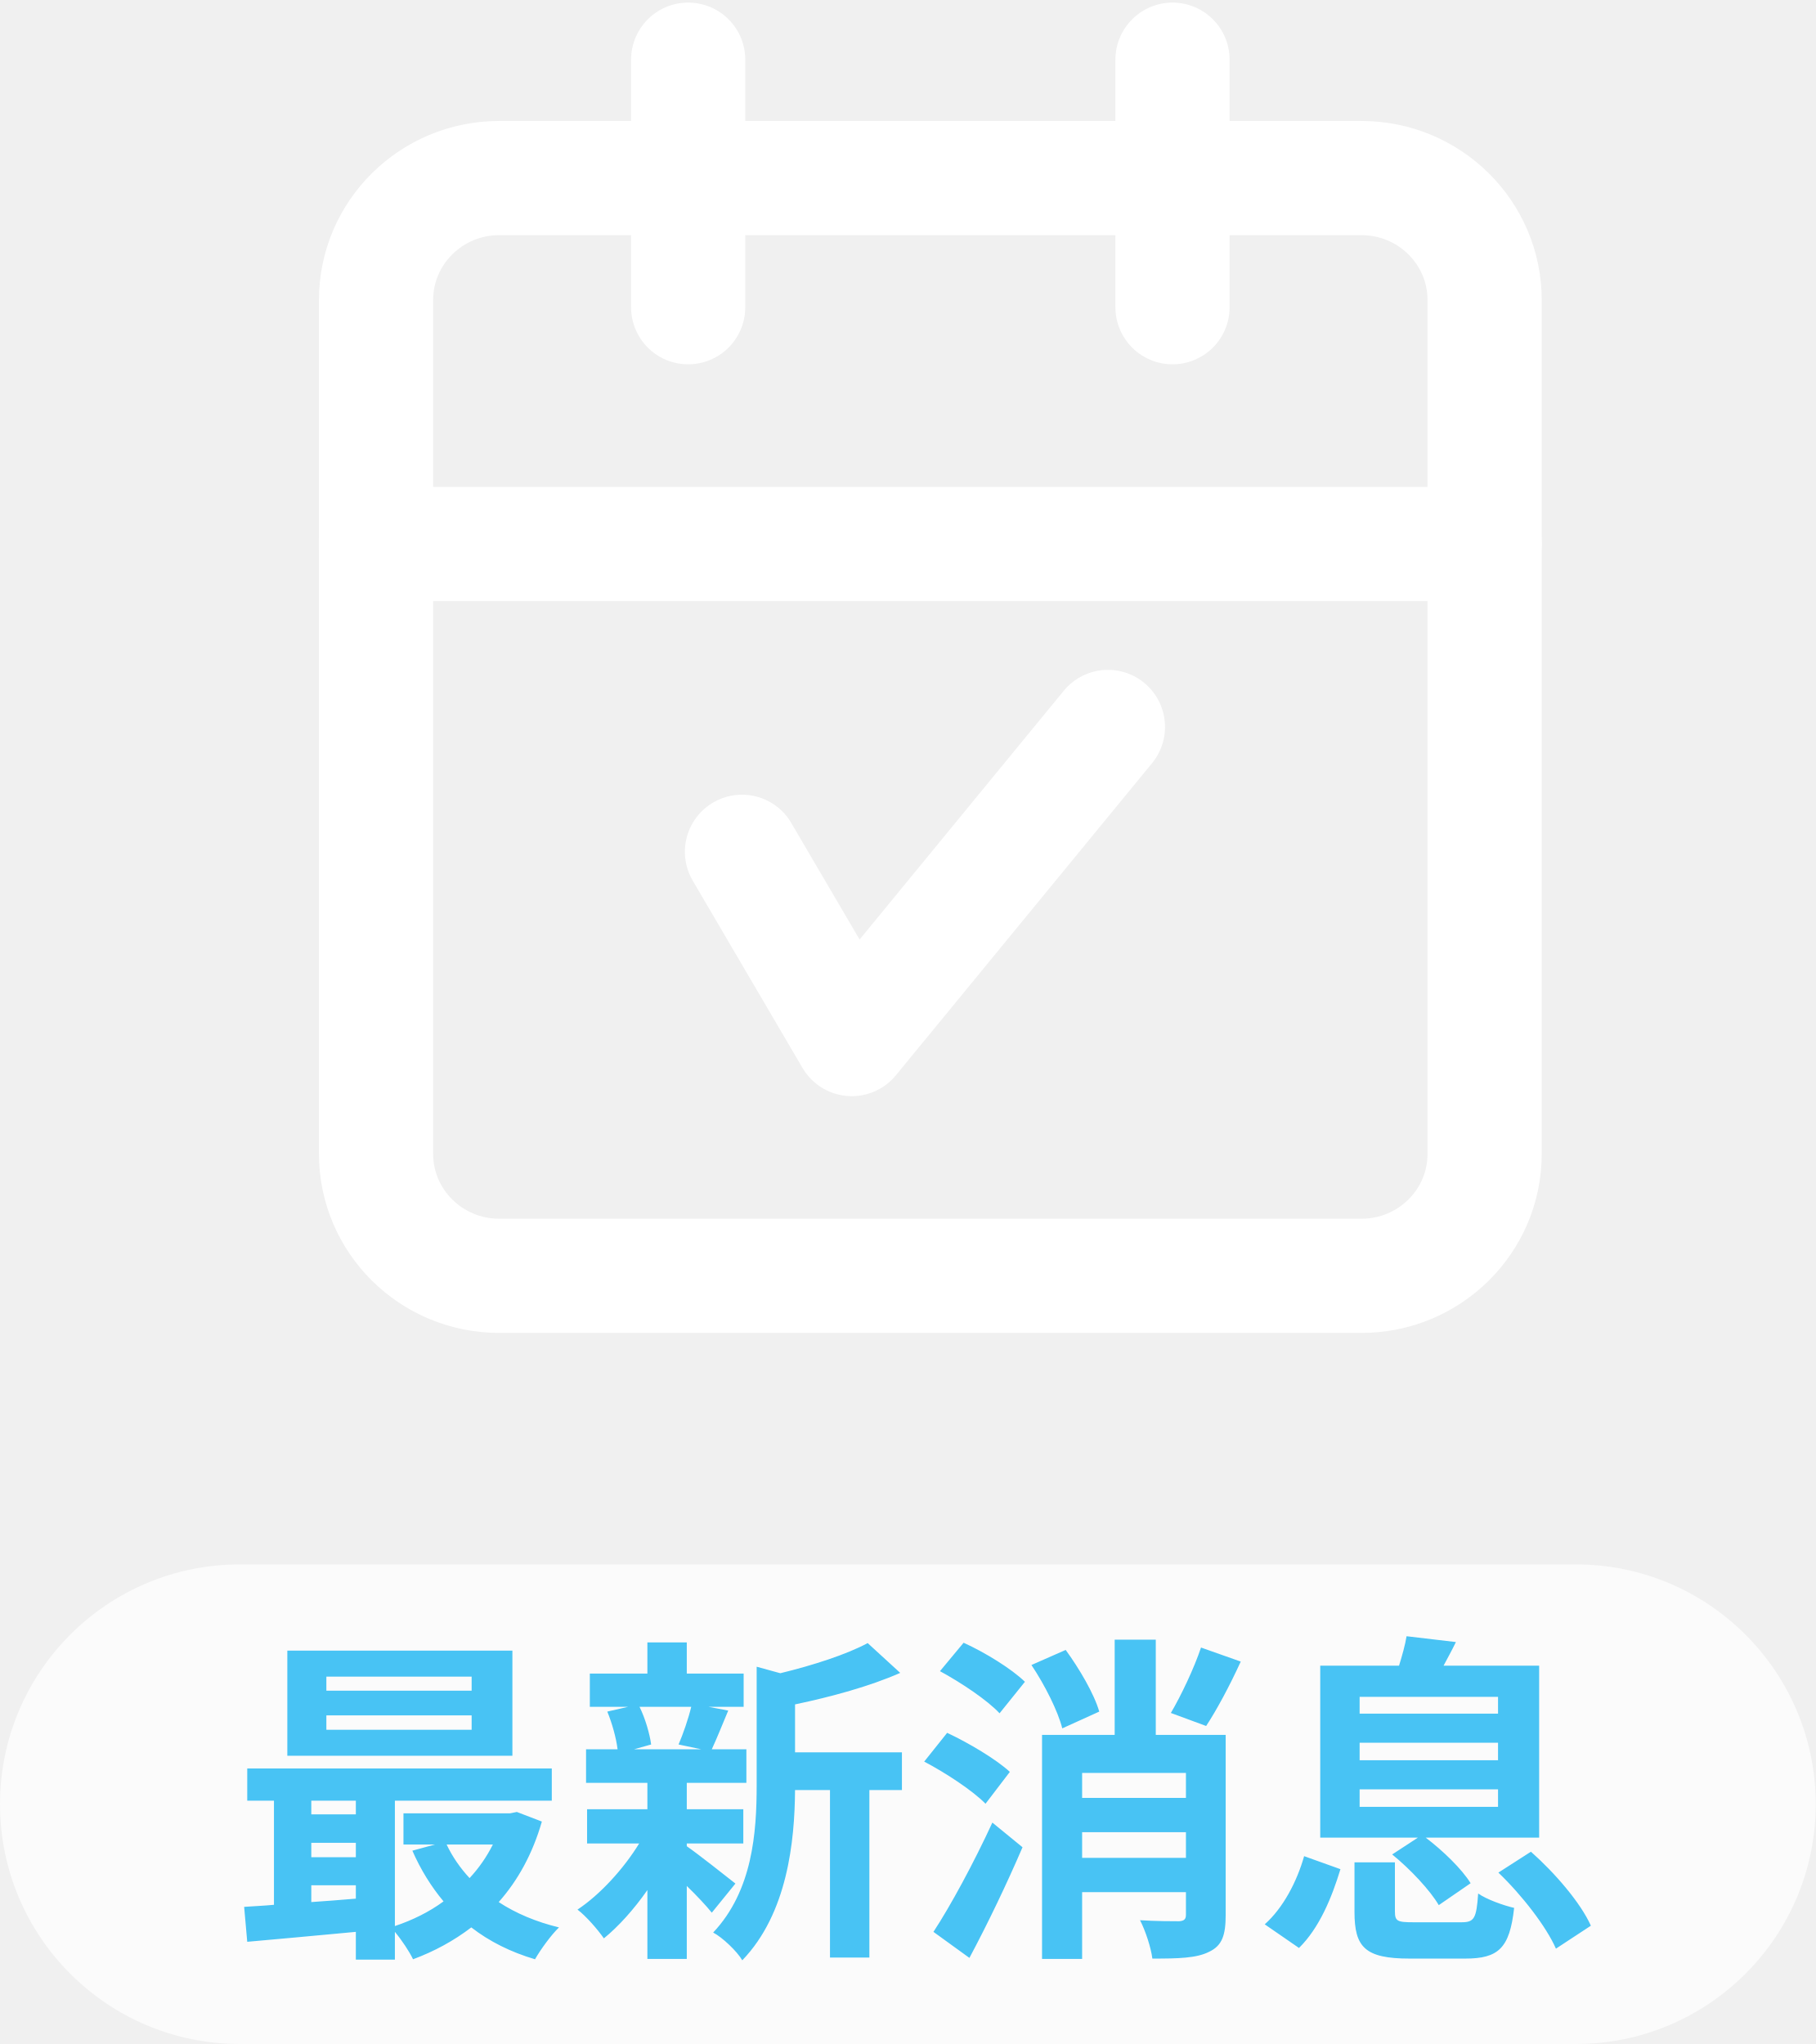
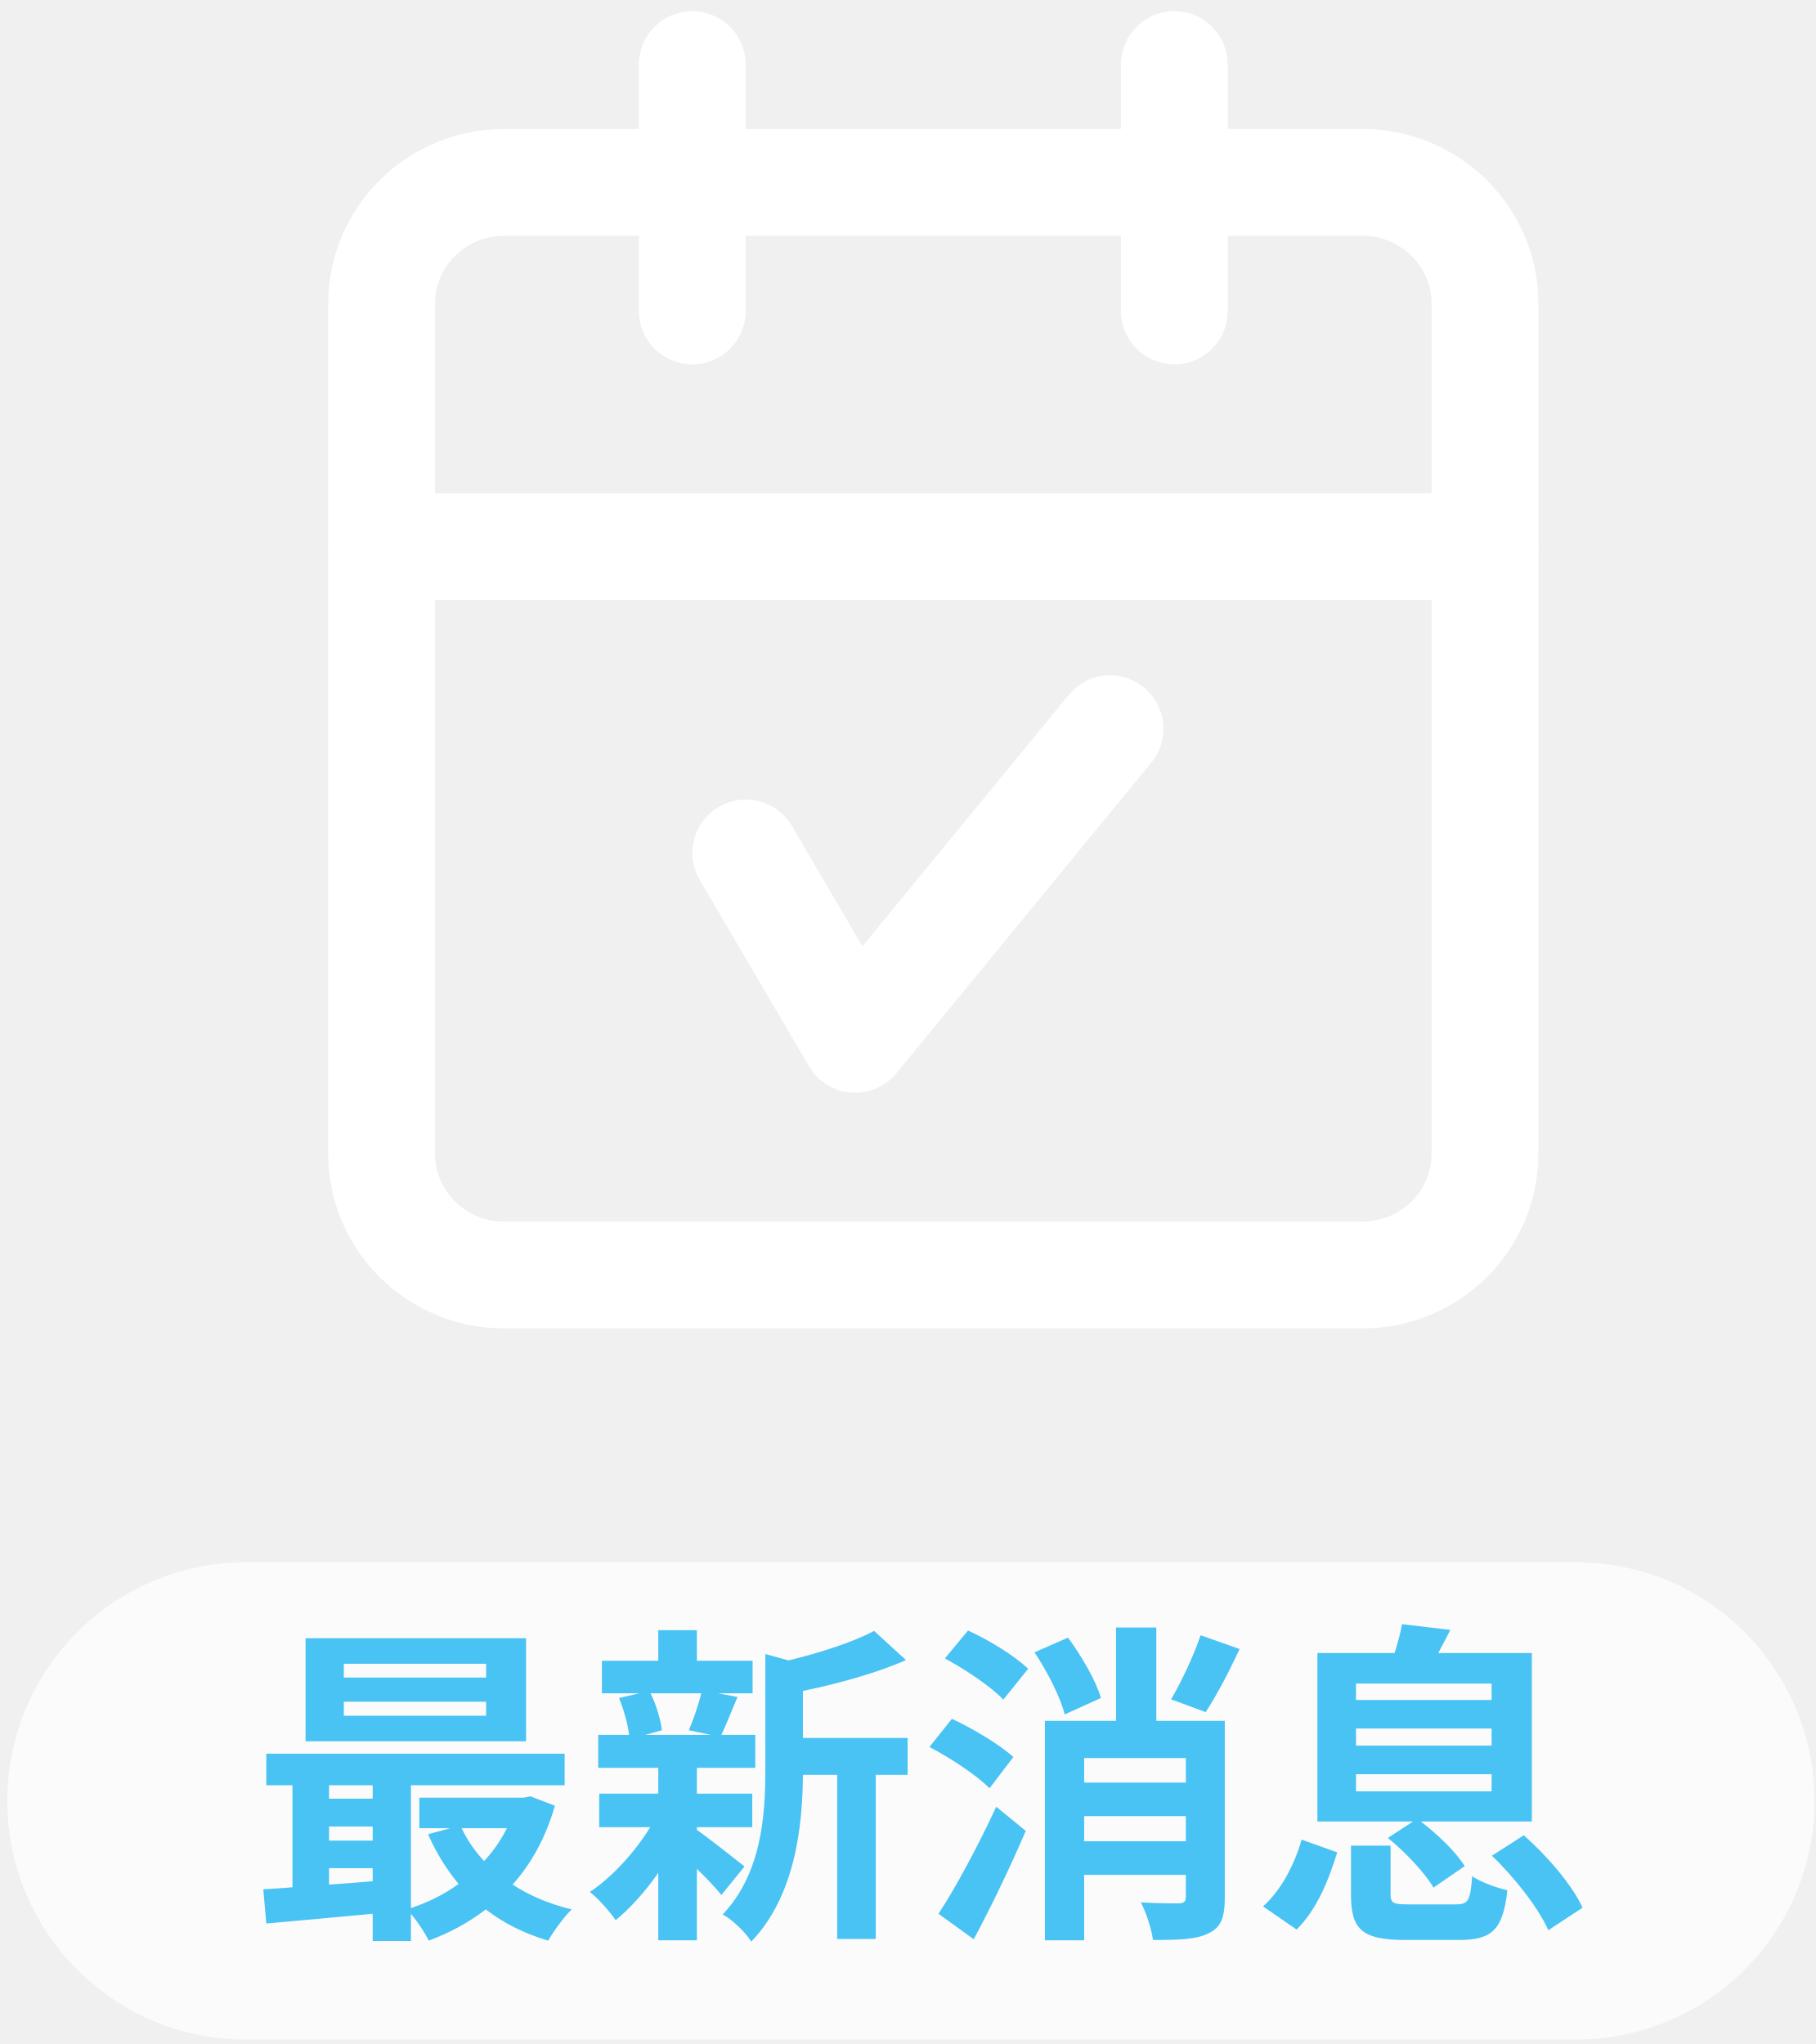
- <svg xmlns="http://www.w3.org/2000/svg" width="159" height="179" viewBox="0 0 159 179" fill="none">
-   <rect y="137" width="159" height="42" rx="21" fill="white" fill-opacity="0.71" />
-   <path d="M41.3 148.06H28.58V146.83H41.3V148.06ZM41.3 151.48H28.58V150.22H41.3V151.48ZM44.87 144.55H25.16V153.76H44.87V144.55ZM43.16 161.53C42.62 162.61 41.93 163.6 41.12 164.47C40.31 163.6 39.62 162.61 39.11 161.53H43.16ZM27.26 165.1H31.16V166.27C29.84 166.39 28.52 166.48 27.26 166.57V165.1ZM27.26 161.38H31.16V162.64H27.26V161.38ZM31.16 157.69V158.89H27.26V157.69H31.16ZM45.26 158.68L44.66 158.8H35.33V161.53H38.09L36.11 162.07C36.83 163.72 37.76 165.22 38.84 166.51C37.58 167.44 36.11 168.16 34.58 168.67V157.69H48.32V154.87H21.65V157.69H23.99V166.81C23.06 166.9 22.16 166.93 21.38 166.99L21.65 170.05C24.29 169.81 27.71 169.51 31.16 169.18V171.61H34.58V169.18C35.18 169.9 35.84 170.89 36.17 171.58C38.03 170.89 39.74 169.96 41.27 168.79C42.86 170.02 44.72 170.95 46.85 171.58C47.33 170.74 48.26 169.45 48.95 168.79C46.97 168.31 45.17 167.56 43.67 166.57C45.35 164.68 46.64 162.34 47.45 159.52L45.26 158.68ZM60.53 149.47C60.29 150.49 59.81 151.87 59.42 152.77L61.4 153.19H55.52L57.02 152.77C56.9 151.87 56.51 150.49 56 149.47H60.53ZM60.14 161.44H65.09V158.44H60.14V156.13H65.36V153.19H62.33C62.75 152.29 63.23 151.09 63.77 149.8L62.03 149.47H65.12V146.56H60.14V143.83H56.69V146.56H51.65V149.47H55.01L53.18 149.89C53.6 150.91 53.96 152.2 54.08 153.19H51.32V156.13H56.69V158.44H51.41V161.44H55.97C54.59 163.69 52.52 165.94 50.57 167.23C51.32 167.8 52.34 168.97 52.88 169.75C54.17 168.7 55.52 167.2 56.69 165.52V171.55H60.14V165.16C61.01 166 61.85 166.9 62.33 167.5L64.4 164.95C63.71 164.41 61.22 162.43 60.14 161.68V161.44ZM78.98 153.46H69.62V149.26C72.77 148.6 76.19 147.67 78.83 146.5L75.98 143.89C74.15 144.88 71.18 145.84 68.33 146.53L66.26 145.96V156.34C66.26 160.48 65.9 165.58 62.45 169.24C63.26 169.66 64.55 170.89 65 171.67C68.96 167.56 69.59 161.23 69.62 156.76H72.68V171.43H76.13V156.76H78.98V153.46ZM105.17 144.28C104.57 146.08 103.43 148.48 102.53 150.01L105.62 151.15C106.55 149.74 107.69 147.61 108.65 145.51L105.17 144.28ZM84.89 171.46C86.51 168.43 88.16 164.98 89.54 161.77L86.9 159.61C85.28 163.12 83.24 166.9 81.74 169.18L84.89 171.46ZM88.43 155.17C87.23 154.06 84.8 152.62 82.94 151.75L80.93 154.27C82.82 155.26 85.19 156.82 86.3 157.96L88.43 155.17ZM82.31 146.35C84.14 147.34 86.48 148.9 87.53 150.04L89.75 147.28C88.58 146.14 86.24 144.7 84.38 143.86L82.31 146.35ZM96.26 149.89C95.81 148.33 94.52 146.14 93.32 144.49L90.32 145.81C91.49 147.55 92.66 149.89 93.02 151.36L96.26 149.89ZM94.76 162.7V160.45H103.85V162.7H94.76ZM103.85 155.26V157.45H94.76V155.26H103.85ZM107.33 151.93H101.21V143.59H97.61V151.93H91.25V171.55H94.76V165.7H103.85V167.68C103.85 168.07 103.7 168.22 103.25 168.25C102.77 168.25 101.21 168.25 99.83 168.16C100.31 169.09 100.79 170.56 100.91 171.52C103.16 171.52 104.78 171.49 105.89 170.92C107.03 170.38 107.33 169.45 107.33 167.71V151.93ZM119.06 156.7H131.18V158.23H119.06V156.7ZM119.06 152.62H131.18V154.15H119.06V152.62ZM119.06 148.6H131.18V150.07H119.06V148.6ZM121.91 162.4C123.5 163.69 125.24 165.55 125.99 166.84L128.78 164.92C128 163.66 126.35 162.07 124.85 160.93H134.78V145.87H126.41C126.74 145.24 127.13 144.55 127.49 143.8L123.17 143.29C123.05 144.04 122.78 145 122.51 145.87H115.61V160.93H124.16L121.91 162.4ZM113.75 170.59C115.55 168.82 116.63 166.15 117.38 163.69L114.2 162.55C113.57 164.77 112.37 167.08 110.75 168.52L113.75 170.59ZM123.8 168.34C122.36 168.34 122.15 168.25 122.15 167.38V163.09H118.61V167.44C118.61 170.53 119.54 171.52 123.44 171.52H128.3C131.21 171.52 132.2 170.62 132.59 167.08C131.66 166.87 130.16 166.33 129.44 165.82C129.29 168.04 129.08 168.34 127.97 168.34H123.8ZM131.21 163.99C133.28 165.97 135.41 168.73 136.25 170.65L139.31 168.64C138.41 166.63 136.16 164.02 134.06 162.16L131.21 163.99Z" fill="#2ABAF3" fill-opacity="0.85" />
-   <path d="M119.22 15.594H43.716C37.759 15.594 32.93 20.377 32.93 26.276V101.047C32.93 106.946 37.759 111.728 43.716 111.728H119.22C125.177 111.728 130.006 106.946 130.006 101.047V26.276C130.006 20.377 125.177 15.594 119.22 15.594Z" stroke="white" stroke-width="10" stroke-linecap="round" stroke-linejoin="round" />
-   <path d="M102.674 5.227V26.904" stroke="white" stroke-width="10" stroke-linecap="round" stroke-linejoin="round" />
-   <path d="M60.262 5.227V26.904" stroke="white" stroke-width="10" stroke-linecap="round" stroke-linejoin="round" />
-   <path d="M32.93 47.639H130.006" stroke="white" stroke-width="10" stroke-linecap="round" stroke-linejoin="round" />
-   <path d="M64.974 74.594L74.588 90.994L97.019 63.661" stroke="white" stroke-width="10" stroke-linecap="round" stroke-linejoin="round" />
+ <svg xmlns="http://www.w3.org/2000/svg" width="119" height="134" viewBox="0 0 119 134" fill="none">
+   <rect x="0.479" y="102.417" width="118.47" height="31.294" rx="15.647" fill="white" fill-opacity="0.71" />
+   <path d="M31.867 109.975H22.539V109.073H31.867V109.975ZM31.867 112.483H22.539V111.559H31.867V112.483ZM34.485 107.401H20.031V114.155H34.485V107.401ZM33.231 119.853C32.835 120.645 32.329 121.371 31.735 122.009C31.141 121.371 30.635 120.645 30.261 119.853H33.231ZM21.571 122.471H24.431V123.329C23.463 123.417 22.495 123.483 21.571 123.549V122.471ZM21.571 119.743H24.431V120.667H21.571V119.743ZM24.431 117.037V117.917H21.571V117.037H24.431ZM34.771 117.763L34.331 117.851H27.489V119.853H29.513L28.061 120.249C28.589 121.459 29.271 122.559 30.063 123.505C29.139 124.187 28.061 124.715 26.939 125.089V117.037H37.015V114.969H17.457V117.037H19.173V123.725C18.491 123.791 17.831 123.813 17.259 123.857L17.457 126.101C19.393 125.925 21.901 125.705 24.431 125.463V127.245H26.939V125.463C27.379 125.991 27.863 126.717 28.105 127.223C29.469 126.717 30.723 126.035 31.845 125.177C33.011 126.079 34.375 126.761 35.937 127.223C36.289 126.607 36.971 125.661 37.477 125.177C36.025 124.825 34.705 124.275 33.605 123.549C34.837 122.163 35.783 120.447 36.377 118.379L34.771 117.763ZM45.969 111.009C45.793 111.757 45.441 112.769 45.155 113.429L46.607 113.737H42.295L43.395 113.429C43.307 112.769 43.021 111.757 42.647 111.009H45.969ZM45.683 119.787H49.313V117.587H45.683V115.893H49.511V113.737H47.289C47.597 113.077 47.949 112.197 48.345 111.251L47.069 111.009H49.335V108.875H45.683V106.873H43.153V108.875H39.457V111.009H41.921L40.579 111.317C40.887 112.065 41.151 113.011 41.239 113.737H39.215V115.893H43.153V117.587H39.281V119.787H42.625C41.613 121.437 40.095 123.087 38.665 124.033C39.215 124.451 39.963 125.309 40.359 125.881C41.305 125.111 42.295 124.011 43.153 122.779V127.201H45.683V122.515C46.321 123.131 46.937 123.791 47.289 124.231L48.807 122.361C48.301 121.965 46.475 120.513 45.683 119.963V119.787ZM59.499 113.935H52.635V110.855C54.945 110.371 57.453 109.689 59.389 108.831L57.299 106.917C55.957 107.643 53.779 108.347 51.689 108.853L50.171 108.435V116.047C50.171 119.083 49.907 122.823 47.377 125.507C47.971 125.815 48.917 126.717 49.247 127.289C52.151 124.275 52.613 119.633 52.635 116.355H54.879V127.113H57.409V116.355H59.499V113.935ZM78.705 107.203C78.265 108.523 77.429 110.283 76.769 111.405L79.035 112.241C79.717 111.207 80.553 109.645 81.257 108.105L78.705 107.203ZM63.833 127.135C65.021 124.913 66.231 122.383 67.243 120.029L65.307 118.445C64.119 121.019 62.623 123.791 61.523 125.463L63.833 127.135ZM66.429 115.189C65.549 114.375 63.767 113.319 62.403 112.681L60.929 114.529C62.315 115.255 64.053 116.399 64.867 117.235L66.429 115.189ZM61.941 108.721C63.283 109.447 64.999 110.591 65.769 111.427L67.397 109.403C66.539 108.567 64.823 107.511 63.459 106.895L61.941 108.721ZM72.171 111.317C71.841 110.173 70.895 108.567 70.015 107.357L67.815 108.325C68.673 109.601 69.531 111.317 69.795 112.395L72.171 111.317ZM71.071 120.711V119.061H77.737V120.711H71.071ZM77.737 115.255V116.861H71.071V115.255H77.737ZM80.289 112.813H75.801V106.697H73.161V112.813H68.497V127.201H71.071V122.911H77.737V124.363C77.737 124.649 77.627 124.759 77.297 124.781C76.945 124.781 75.801 124.781 74.789 124.715C75.141 125.397 75.493 126.475 75.581 127.179C77.231 127.179 78.419 127.157 79.233 126.739C80.069 126.343 80.289 125.661 80.289 124.385V112.813ZM88.891 116.311H97.779V117.433H88.891V116.311ZM88.891 113.319H97.779V114.441H88.891V113.319ZM88.891 110.371H97.779V111.449H88.891V110.371ZM90.981 120.491C92.147 121.437 93.423 122.801 93.973 123.747L96.019 122.339C95.447 121.415 94.237 120.249 93.137 119.413H100.419V108.369H94.281C94.523 107.907 94.809 107.401 95.073 106.851L91.905 106.477C91.817 107.027 91.619 107.731 91.421 108.369H86.361V119.413H92.631L90.981 120.491ZM84.997 126.497C86.317 125.199 87.109 123.241 87.659 121.437L85.327 120.601C84.865 122.229 83.985 123.923 82.797 124.979L84.997 126.497ZM92.367 124.847C91.311 124.847 91.157 124.781 91.157 124.143V120.997H88.561V124.187C88.561 126.453 89.243 127.179 92.103 127.179H95.667C97.801 127.179 98.527 126.519 98.813 123.923C98.131 123.769 97.031 123.373 96.503 122.999C96.393 124.627 96.239 124.847 95.425 124.847H92.367ZM97.801 121.657C99.319 123.109 100.881 125.133 101.497 126.541L103.741 125.067C103.081 123.593 101.431 121.679 99.891 120.315L97.801 121.657Z" fill="#2ABAF3" fill-opacity="0.85" />
+   <path d="M89.31 11.957H33.052C28.613 11.957 25.015 15.521 25.015 19.916V75.628C25.015 80.023 28.613 83.587 33.052 83.587H89.31C93.748 83.587 97.347 80.023 97.347 75.628V19.916C97.347 15.521 93.748 11.957 89.31 11.957Z" stroke="white" stroke-width="7" stroke-linecap="round" stroke-linejoin="round" />
+   <path d="M76.981 4.233V20.385" stroke="white" stroke-width="7" stroke-linecap="round" stroke-linejoin="round" />
+   <path d="M45.38 4.233V20.385" stroke="white" stroke-width="7" stroke-linecap="round" stroke-linejoin="round" />
+   <path d="M25.015 35.834H97.347" stroke="white" stroke-width="7" stroke-linecap="round" stroke-linejoin="round" />
+   <path d="M48.892 55.919L56.055 68.138L72.768 47.773" stroke="white" stroke-width="7" stroke-linecap="round" stroke-linejoin="round" />
</svg>
